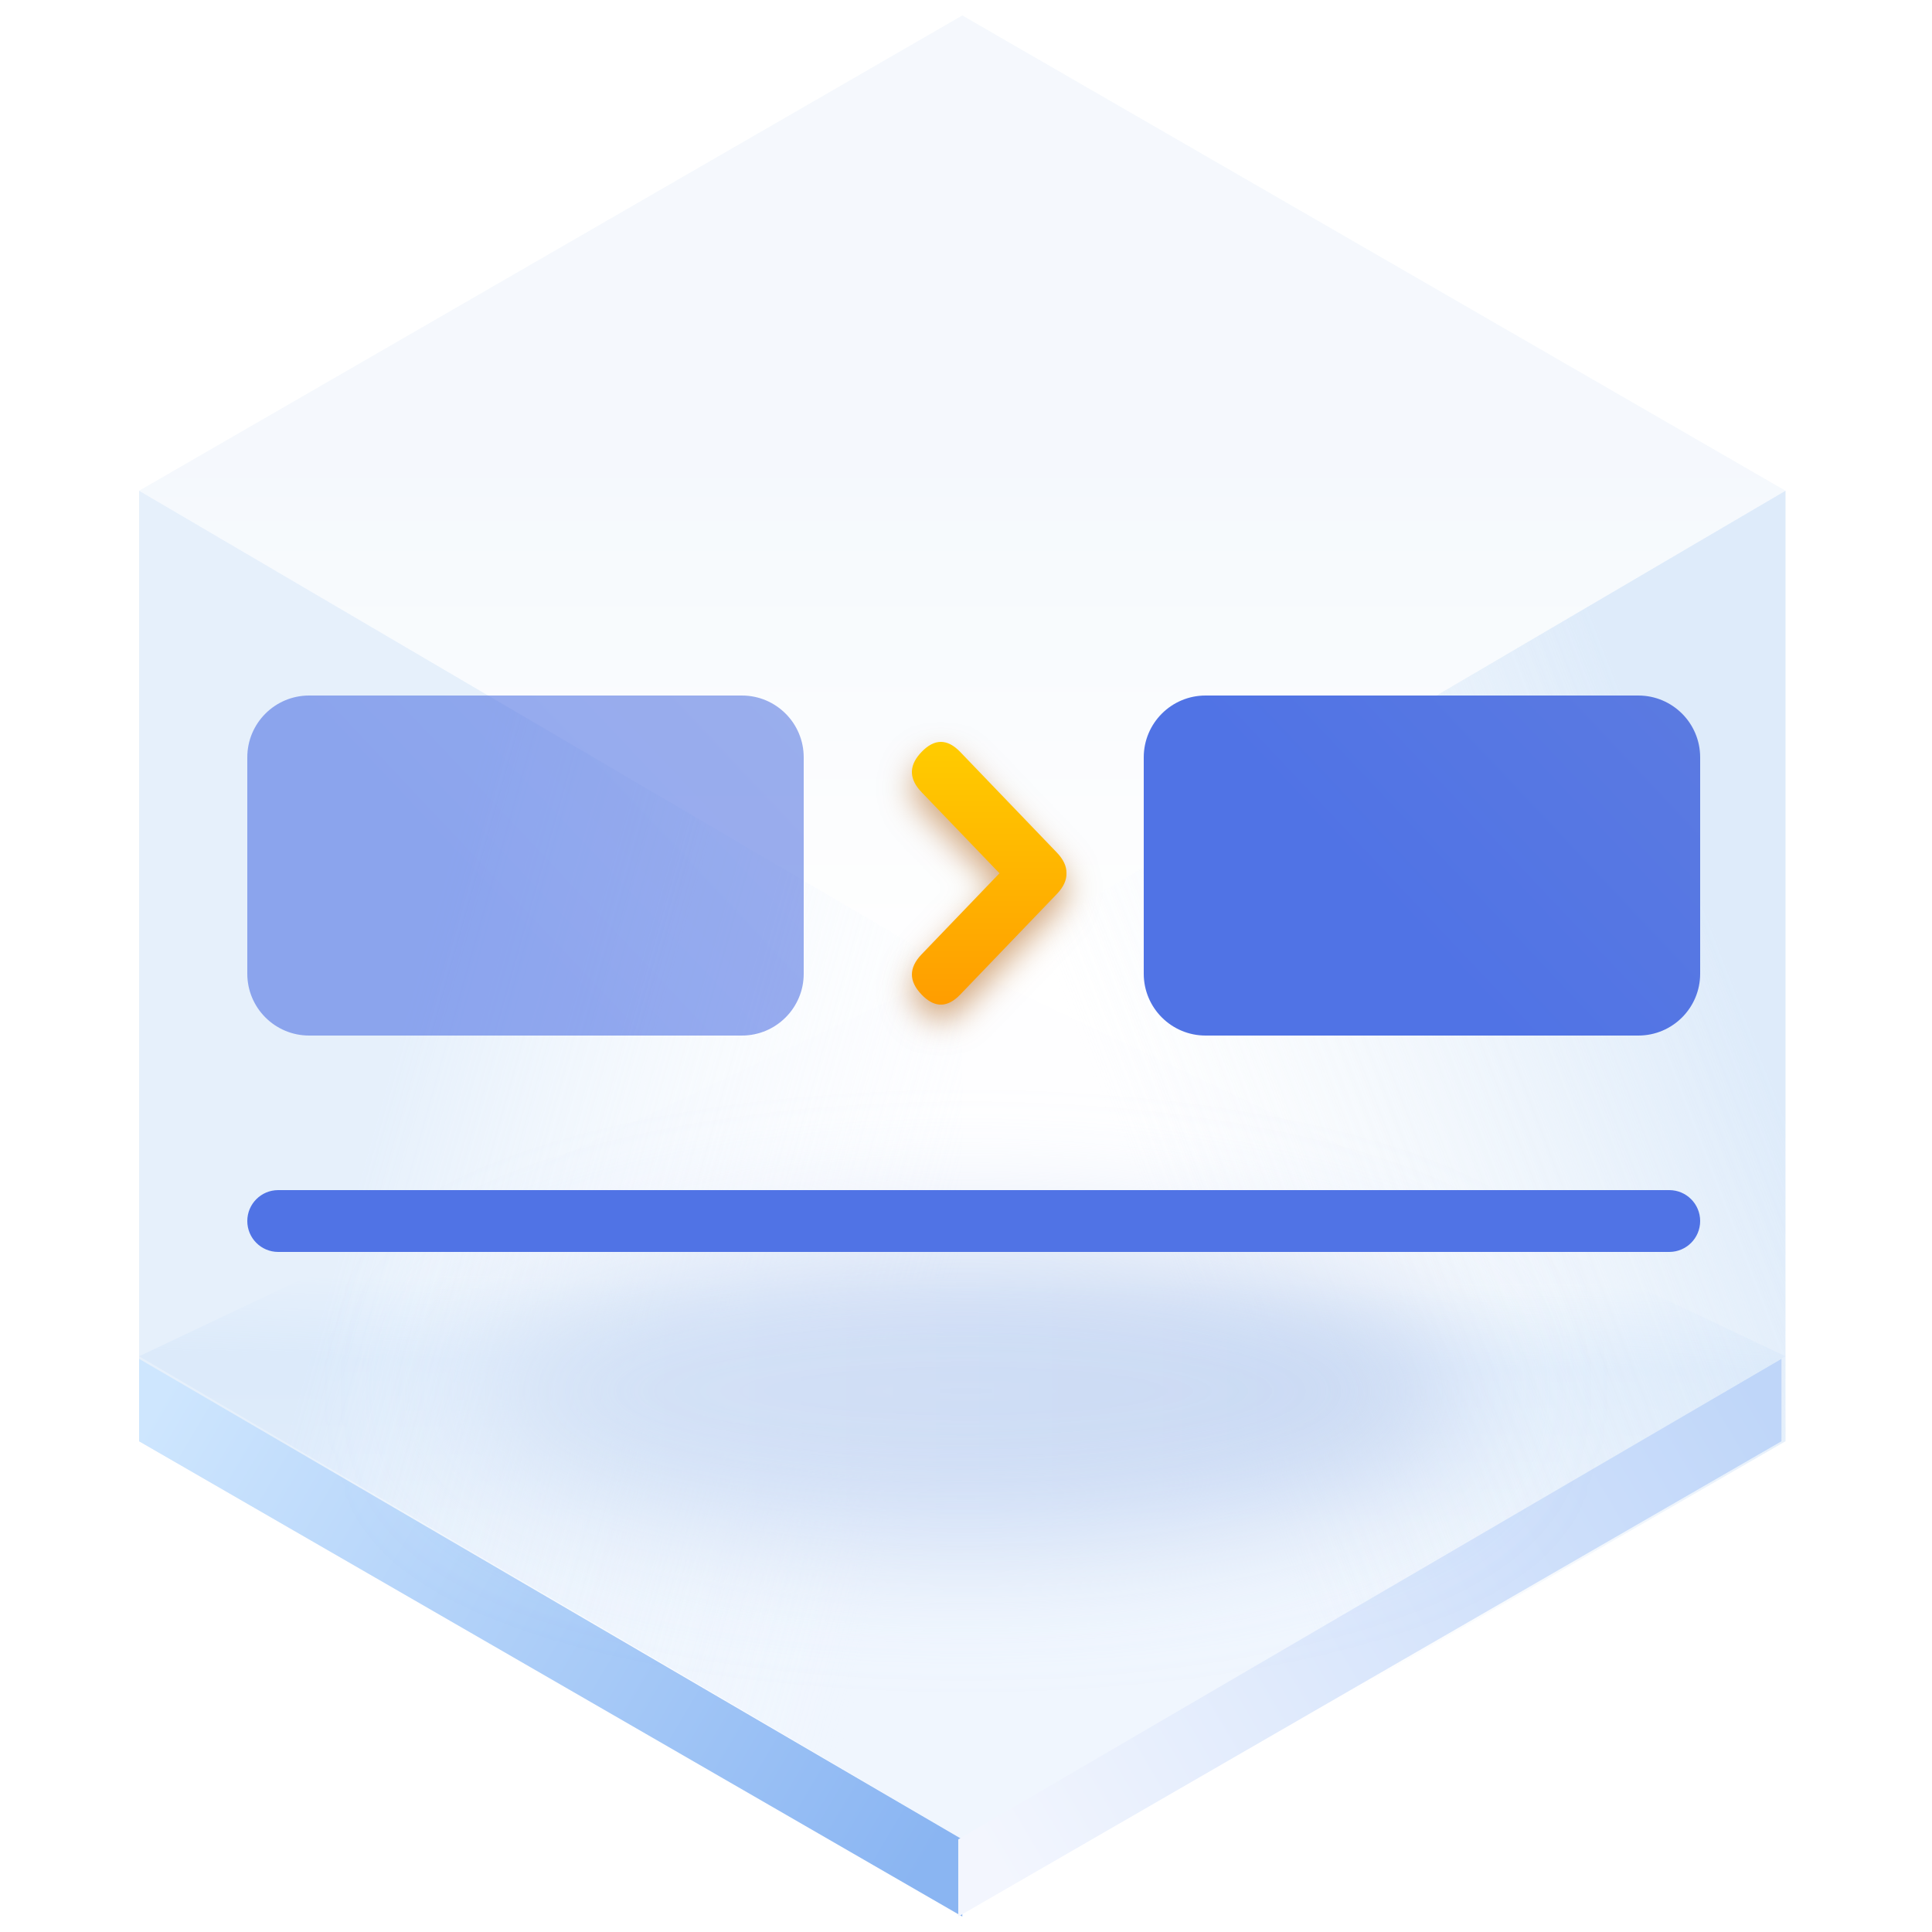
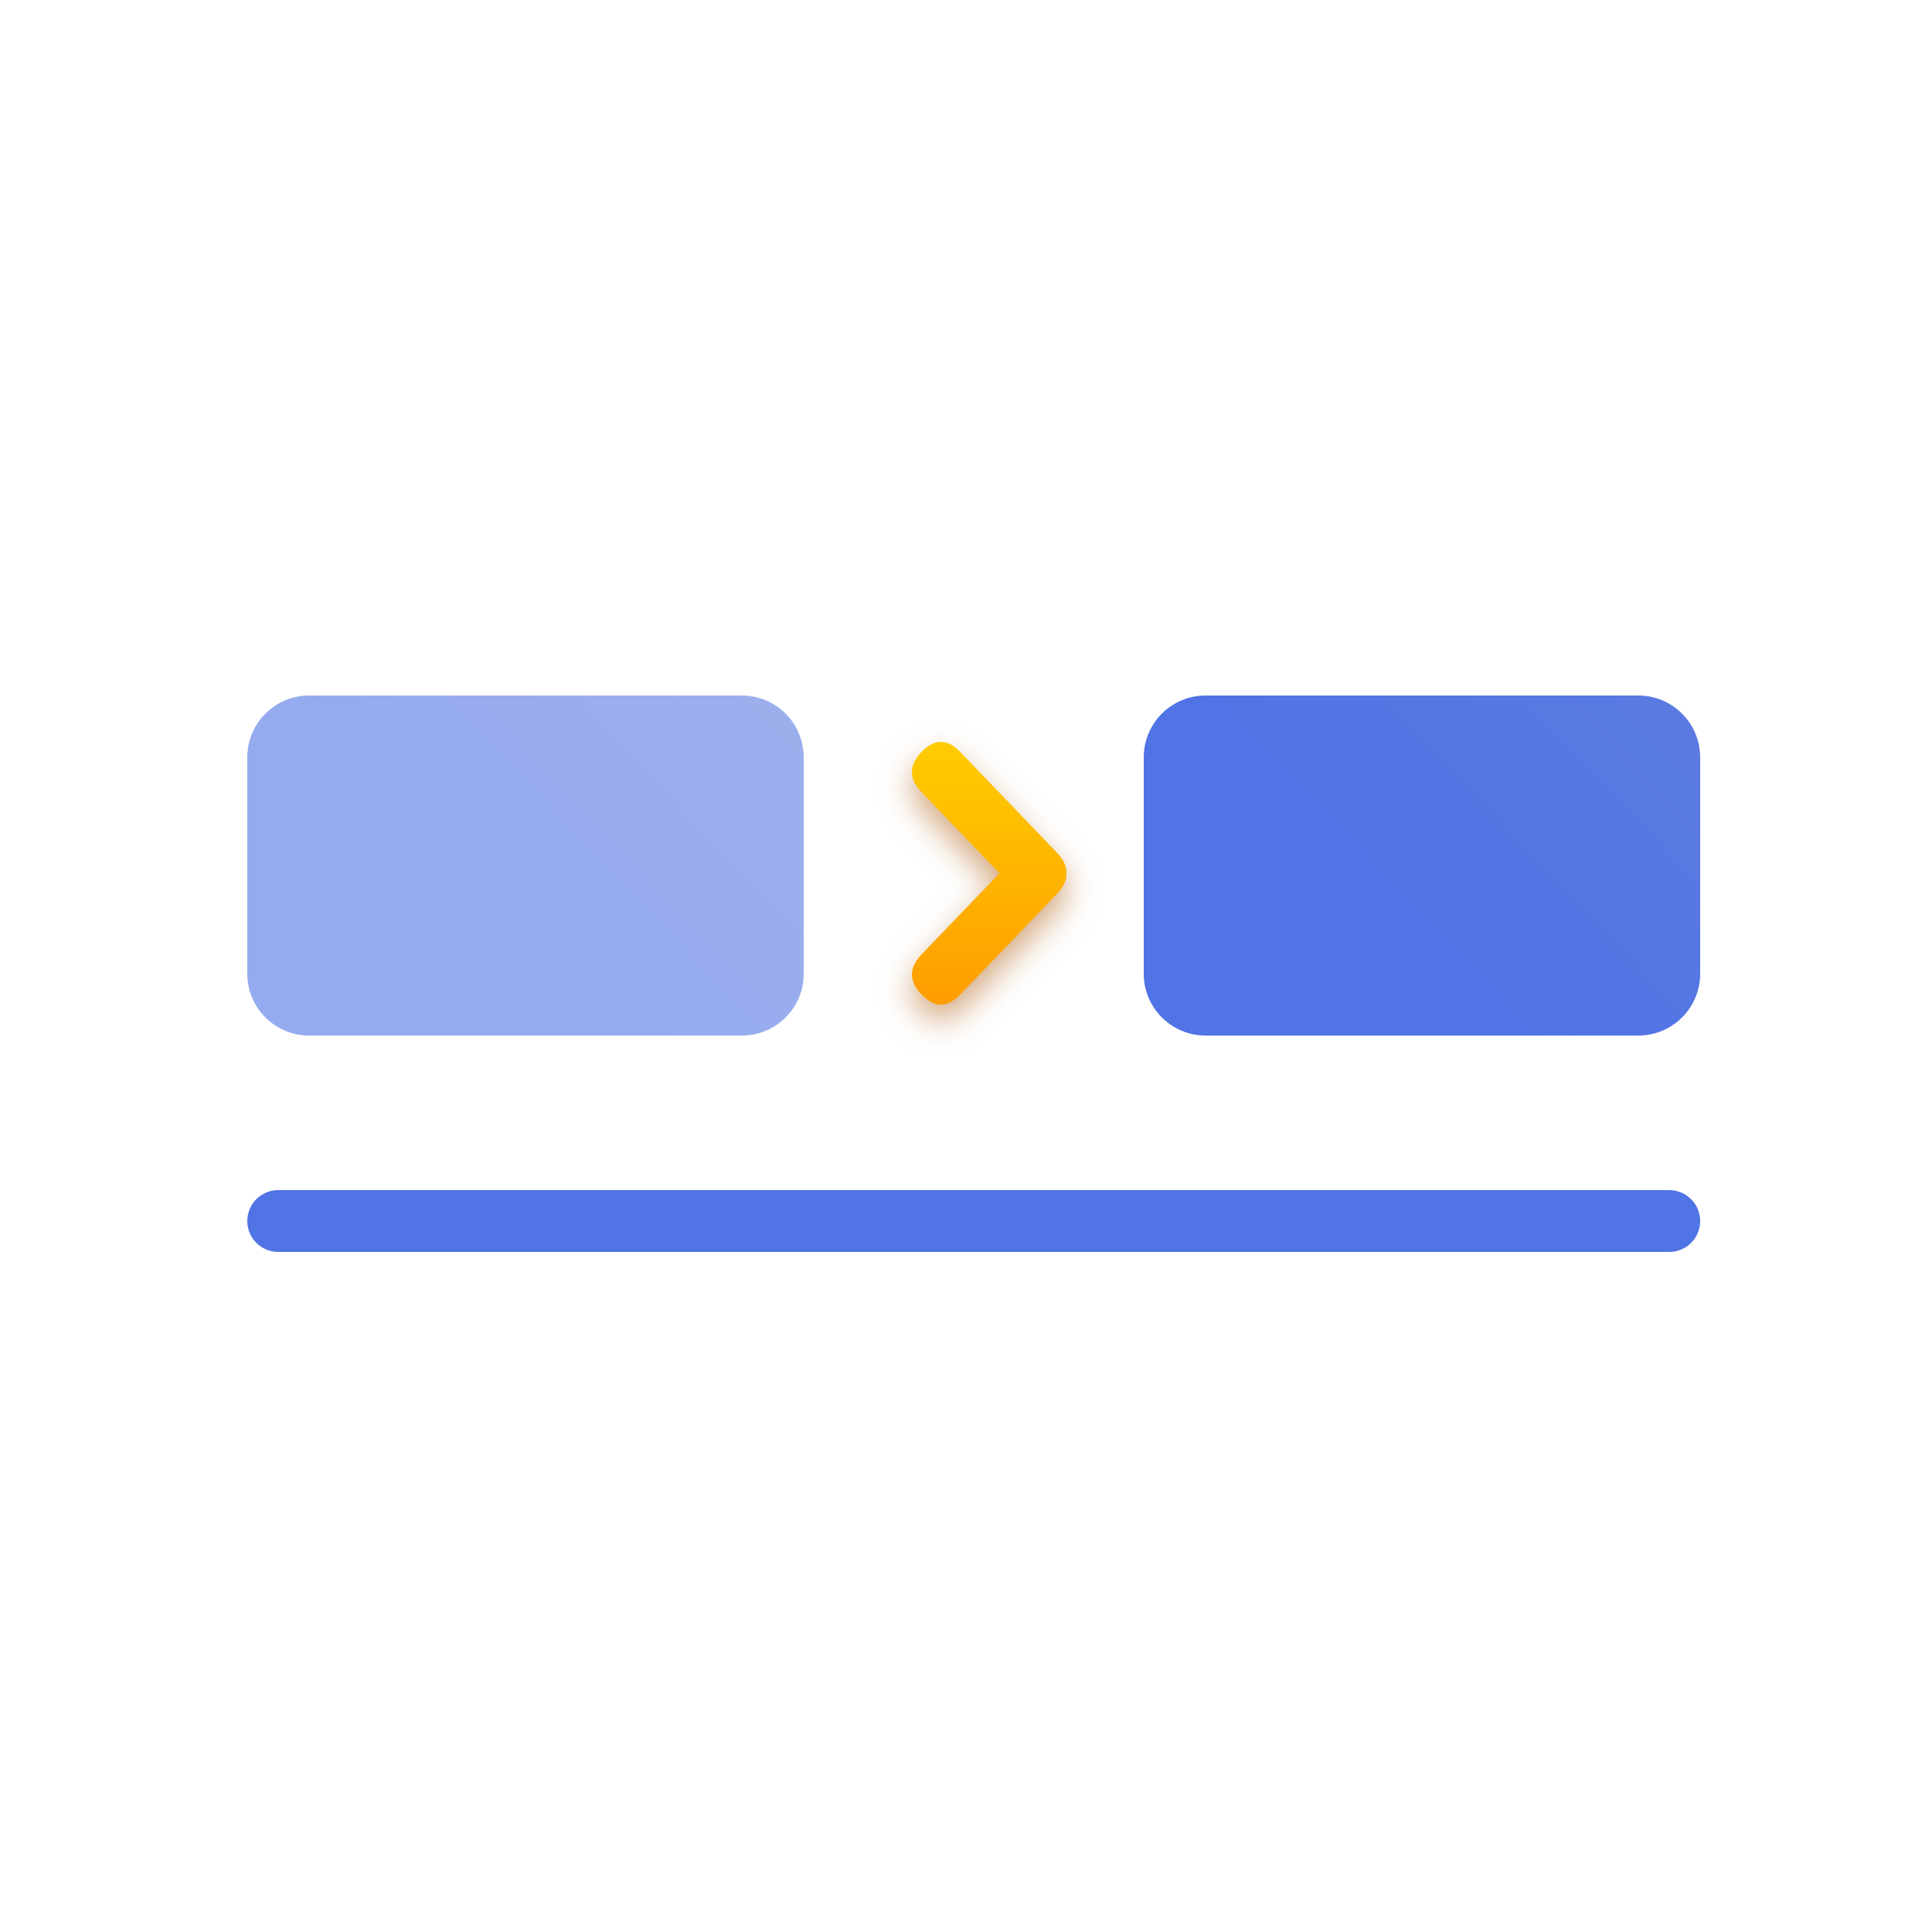
<svg xmlns="http://www.w3.org/2000/svg" xmlns:xlink="http://www.w3.org/1999/xlink" width="125px" height="125px" viewBox="0 0 125 125" version="1.1">
  <defs>
-     <linearGradient x1="50%" y1="45.969%" x2="50%" y2="100%" id="linearGradient-1">
-       <stop stop-color="#ECF3FB" offset="0%" />
-       <stop stop-color="#FFFFFF" offset="100%" />
-     </linearGradient>
-     <linearGradient x1="50.396%" y1="35.933%" x2="50%" y2="64.067%" id="linearGradient-2">
-       <stop stop-color="#E3EFFD" stop-opacity="0.006" offset="0%" />
-       <stop stop-color="#E5F0FD" offset="34.06%" />
-       <stop stop-color="#F0F6FE" offset="100%" />
-     </linearGradient>
-     <linearGradient x1="33.333%" y1="34.496%" x2="96.974%" y2="65.442%" id="linearGradient-3">
-       <stop stop-color="#D5E6F9" offset="0%" />
-       <stop stop-color="#F7FBFF" stop-opacity="0" offset="100%" />
-     </linearGradient>
-     <linearGradient x1="90.991%" y1="29.431%" x2="33.333%" y2="67.747%" id="linearGradient-4">
-       <stop stop-color="#D5E6F9" offset="0%" />
-       <stop stop-color="#E7F0F9" stop-opacity="0" offset="100%" />
-     </linearGradient>
-     <linearGradient x1="-5.803%" y1="27.05%" x2="103.63%" y2="71.133%" id="linearGradient-5">
-       <stop stop-color="#CEE6FE" offset="0%" />
-       <stop stop-color="#8AB5F2" offset="100%" />
-     </linearGradient>
-     <linearGradient x1="-5.803%" y1="27.05%" x2="103.63%" y2="71.133%" id="linearGradient-6">
-       <stop stop-color="#BFD6F9" offset="0%" />
-       <stop stop-color="#F3F6FE" offset="100%" />
-     </linearGradient>
-     <linearGradient x1="89.847%" y1="61.735%" x2="0%" y2="61.735%" id="linearGradient-7">
-       <stop stop-color="#CAD9F3" offset="0%" />
-       <stop stop-color="#D5E3F7" offset="100%" />
-     </linearGradient>
-     <filter x="-18.5%" y="-60.0%" width="136.9%" height="220.0%" filterUnits="objectBoundingBox" id="filter-8">
-       <feGaussianBlur stdDeviation="4" in="SourceGraphic" />
-     </filter>
-     <linearGradient x1="44.099%" y1="63.758%" x2="128.793%" y2="14.961%" id="linearGradient-9">
+     <linearGradient x1="44.099%" y1="63.758%" x2="128.793%" y2="14.961%" id="linearGradient-1">
      <stop stop-color="#5073E5" offset="0%" />
      <stop stop-color="#5E7CE0" offset="100%" />
    </linearGradient>
-     <linearGradient x1="50%" y1="0%" x2="50%" y2="100%" id="linearGradient-10">
+     <linearGradient x1="50%" y1="0%" x2="50%" y2="100%" id="linearGradient-2">
      <stop stop-color="#FFCC00" offset="0%" />
      <stop stop-color="#FF9D00" offset="100%" />
    </linearGradient>
-     <path d="M62.125,48.651 L68.374,55.156 C68.805,55.604 69.013,56.052 68.999,56.5 C69.014,56.947 68.806,57.396 68.375,57.844 L62.126,64.349 C61.334,65.173 60.542,65.215 59.751,64.473 L59.626,64.349 C58.792,63.482 58.792,62.615 59.626,61.747 L64.666,56.5 L59.625,51.253 C58.833,50.429 58.794,49.605 59.506,48.781 L59.625,48.651 C60.458,47.783 61.291,47.783 62.125,48.651 Z" id="path-11" />
-     <filter x="-35.0%" y="-14.7%" width="170.0%" height="141.2%" filterUnits="objectBoundingBox" id="filter-12">
+     <path d="M62.125,48.651 L68.374,55.156 C68.805,55.604 69.013,56.052 68.999,56.5 C69.014,56.947 68.806,57.396 68.375,57.844 L62.126,64.349 C61.334,65.173 60.542,65.215 59.751,64.473 L59.626,64.349 C58.792,63.482 58.792,62.615 59.626,61.747 L64.666,56.5 L59.625,51.253 C58.833,50.429 58.794,49.605 59.506,48.781 L59.625,48.651 C60.458,47.783 61.291,47.783 62.125,48.651 Z" id="path-3" />
+     <filter x="-35.0%" y="-14.7%" width="170.0%" height="141.2%" filterUnits="objectBoundingBox" id="filter-4">
      <feOffset dx="0" dy="1" in="SourceAlpha" result="shadowOffsetOuter1" />
      <feGaussianBlur stdDeviation="1" in="shadowOffsetOuter1" result="shadowBlurOuter1" />
      <feColorMatrix values="0 0 0 0 0.662   0 0 0 0 0.325   0 0 0 0 0.005  0 0 0 0.5 0" type="matrix" in="shadowBlurOuter1" />
    </filter>
-     <linearGradient x1="44.099%" y1="63.758%" x2="128.793%" y2="14.961%" id="linearGradient-13">
+     <linearGradient x1="44.099%" y1="63.758%" x2="128.793%" y2="14.961%" id="linearGradient-5">
      <stop stop-color="#5073E5" offset="0%" />
      <stop stop-color="#5E7CE0" offset="100%" />
    </linearGradient>
  </defs>
-   <g id="页面一" stroke="none" stroke-width="1" fill="none" fill-rule="evenodd">
-     <g id="-TinyUI-Vue-组件总览" transform="translate(-1869, -334)">
-       <g id="编组-25备份-3" transform="translate(1771, 301)">
+   <g id="组件总览" stroke="none" stroke-width="1" fill="none" fill-rule="evenodd">
+     <g id="-TinyUI-Vue-组件总览1" transform="translate(-1869, -385)">
+       <g id="编组-25备份-3" transform="translate(1771, 352)">
        <g id="Crumb-面包屑" transform="translate(98, 33)">
-           <g id="编组">
-             <g transform="translate(9, 1)" id="多边形">
-               <polygon fill="url(#linearGradient-1)" opacity="0.546" points="53.261 0 106.521 30.75 53.261 62 0 30.75" />
-               <polygon fill="url(#linearGradient-2)" points="53.261 61.5 106.521 86.75 53.261 118 0 86.75" />
-               <polygon fill="url(#linearGradient-3)" opacity="0.601" points="53.261 62 53.261 123 7.39138783e-15 92.25 0 30.75" />
-               <polygon fill="url(#linearGradient-4)" opacity="0.791" points="53.261 62 106.521 30.75 106.521 92.25 53.261 123" />
-               <polygon fill="url(#linearGradient-5)" points="53.261 118.008 53.261 123 7.39138783e-15 92.25 0 86.916" />
-               <polygon fill="url(#linearGradient-6)" transform="translate(79.63028, 104.9581) scale(-1, 1) translate(-79.63028, -104.9581) " points="106.261 118.008 106.261 123 53 92.25 53 86.916" />
-             </g>
-             <ellipse id="椭圆形" fill="url(#linearGradient-7)" filter="url(#filter-8)" cx="62.5" cy="90" rx="32.5" ry="10" />
+           <g id="编组" />
+           <rect id="矩形-2" fill="url(#linearGradient-1)" opacity="0.605" x="16" y="45" width="36" height="22" rx="4" />
+           <g id="形状结合">
+             <use fill="black" fill-opacity="1" filter="url(#filter-4)" xlink:href="#path-3" />
+             <use fill="url(#linearGradient-2)" fill-rule="evenodd" xlink:href="#path-3" />
          </g>
-           <rect id="矩形-2" fill="url(#linearGradient-9)" opacity="0.605" x="16" y="45" width="36" height="22" rx="4" />
-           <g id="形状结合">
-             <use fill="black" fill-opacity="1" filter="url(#filter-12)" xlink:href="#path-11" />
-             <use fill="url(#linearGradient-10)" fill-rule="evenodd" xlink:href="#path-11" />
-           </g>
-           <rect id="矩形-2备份" fill="url(#linearGradient-13)" x="74" y="45" width="36" height="22" rx="4" />
+           <rect id="矩形-2备份" fill="url(#linearGradient-5)" x="74" y="45" width="36" height="22" rx="4" />
          <path d="M18,77 L108,77 C109.105,77 110,77.895 110,79 C110,80.105 109.105,81 108,81 L18,81 C16.895,81 16,80.105 16,79 C16,77.895 16.895,77 18,77 Z" id="形状结合备份" fill="#5073E5" />
        </g>
      </g>
    </g>
  </g>
</svg>
